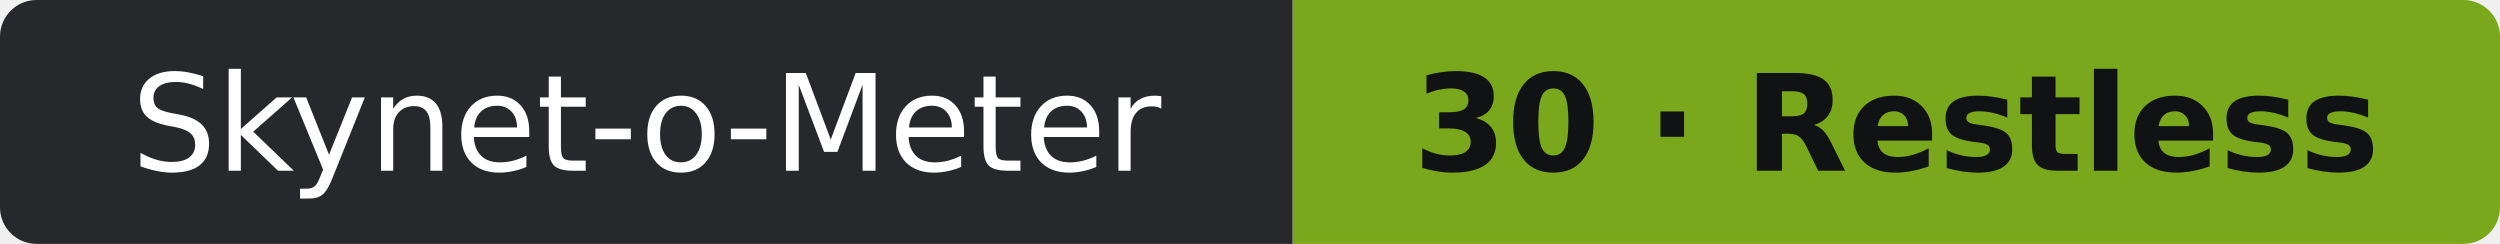
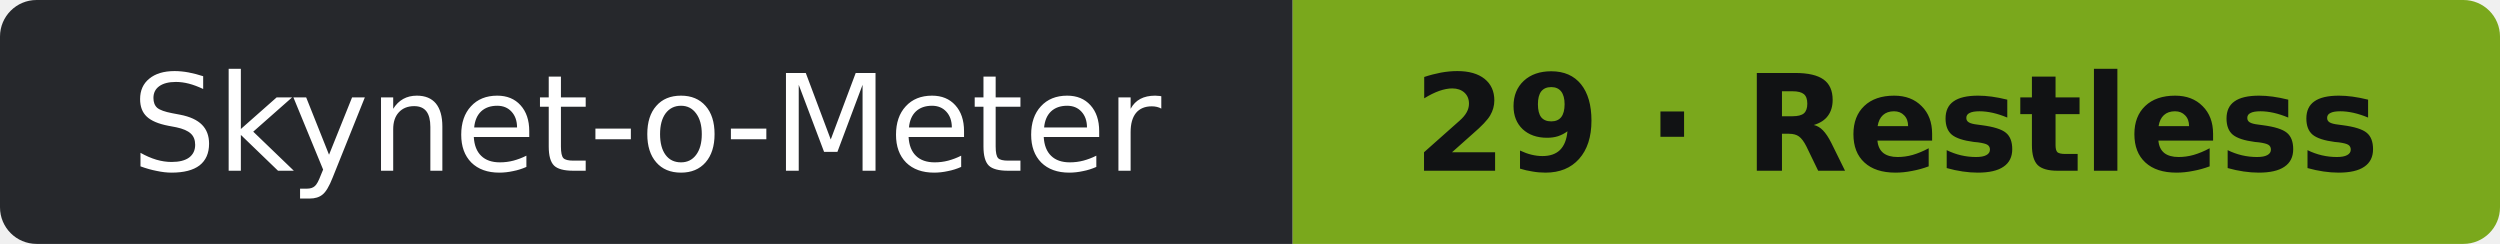
- <svg xmlns="http://www.w3.org/2000/svg" width="205" height="20" role="img" aria-label="Skynet-o-Meter by The Bot Report: 30/100, Restless">
+ <svg xmlns="http://www.w3.org/2000/svg" width="205" height="20" role="img" aria-label="Skynet-o-Meter by The Bot Report: 29/100, Restless">
  <clipPath id="r">
    <rect width="205" height="20" rx="3" />
  </clipPath>
  <g clip-path="url(#r)">
    <rect width="106" height="20" fill="#26282c" />
    <rect x="106" width="99" height="20" fill="#7aa81c" />
  </g>
  <g font-family="Verdana,DejaVu Sans,sans-serif" font-size="11" text-anchor="middle">
    <text x="53.0" y="14" fill="#ffffff">Skynet-o-Meter</text>
-     <text x="155.5" y="14" fill="#111214" font-weight="bold">30 · Restless</text>
+     <text x="155.5" y="14" fill="#111214" font-weight="bold">29 · Restless</text>
  </g>
</svg>
